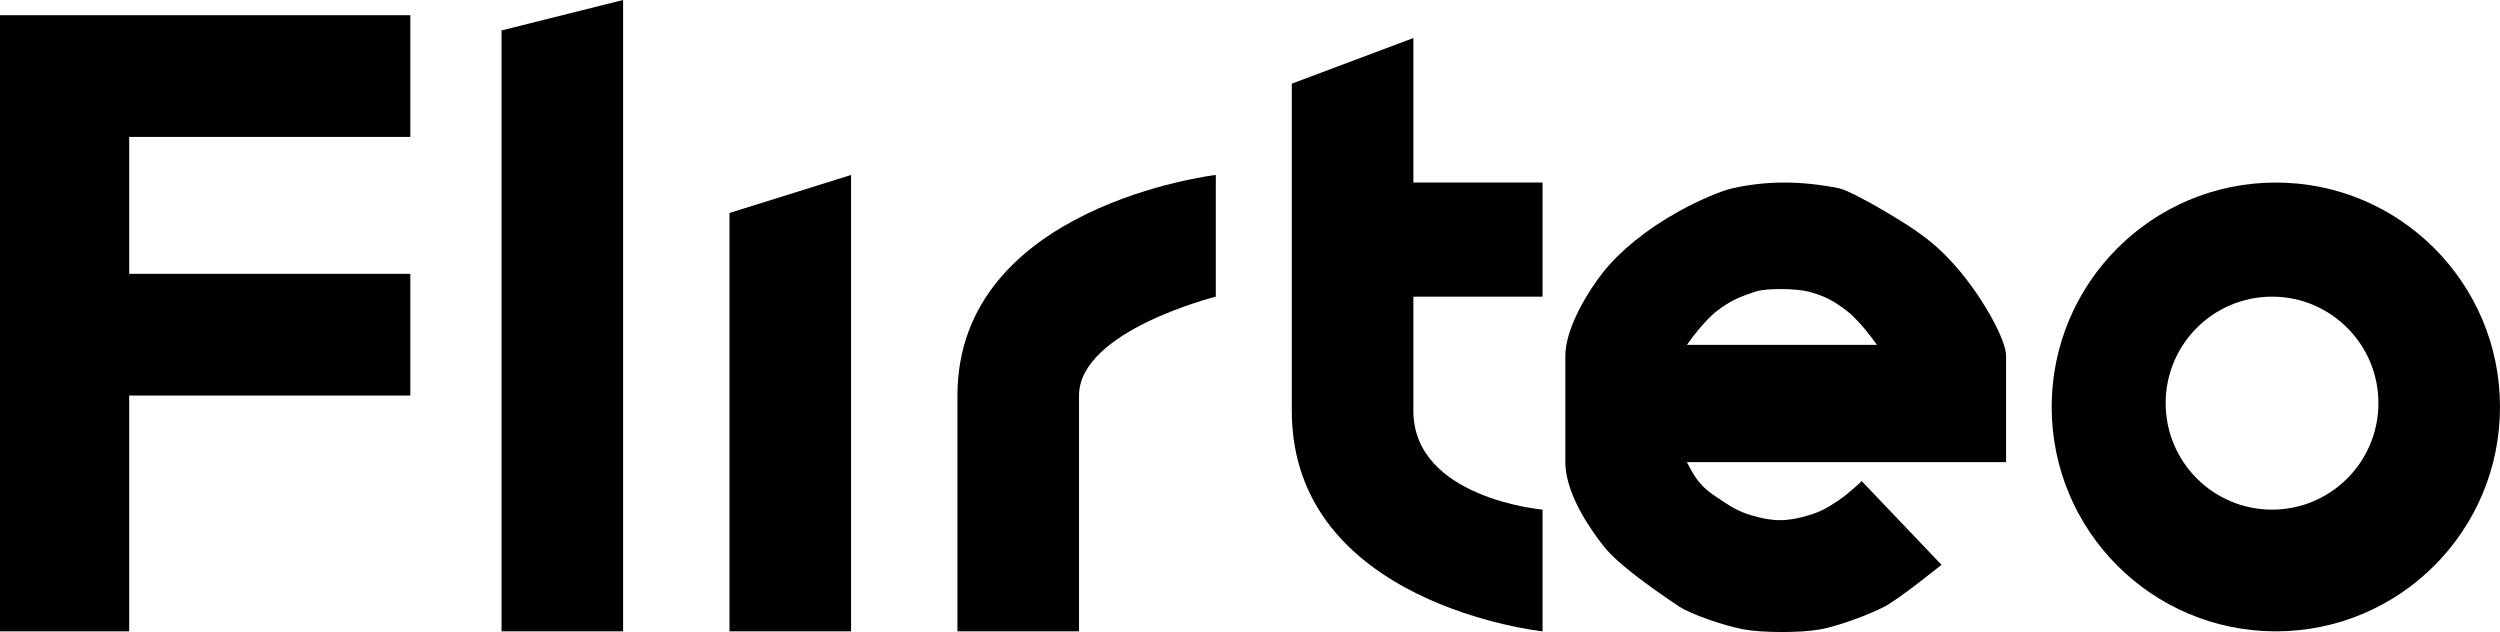
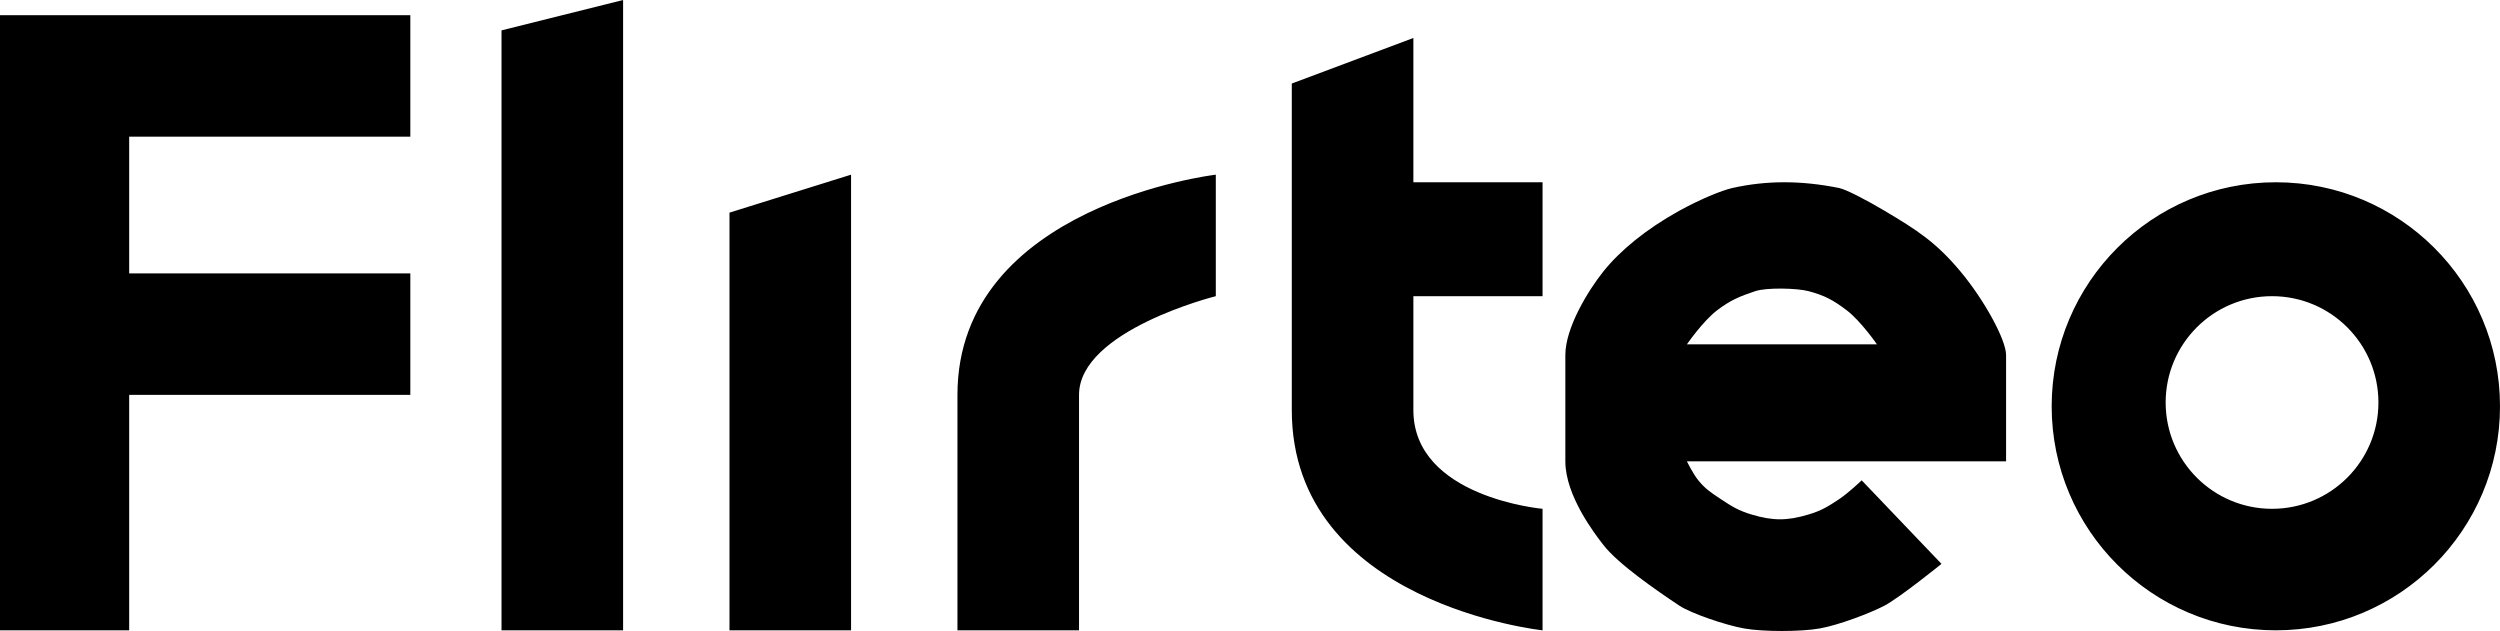
- <svg xmlns="http://www.w3.org/2000/svg" width="788" height="199" viewBox="0 0 788 199" fill="none">
-   <path d="M445.495 57.542V11.988L407.173 26.373V129.47C407.173 190.608 486.213 199 486.213 199V160.639C486.213 160.639 445.495 157.042 445.495 129.47V93.506H486.213V57.542H445.495Z" fill="black" />
-   <path d="M340.109 199V124.675C340.109 104.295 383.222 93.506 383.222 93.506V55.145C383.222 55.145 301.787 64.735 301.787 124.675C301.787 184.614 301.787 199 301.787 199H340.109Z" fill="black" />
-   <path d="M0 199H40.717V124.675H129.337V86.313H40.717V43.157H129.337V4.795H0V199Z" fill="black" />
-   <path d="M196.401 199V0L158.079 9.59V199H196.401Z" fill="black" />
-   <path d="M268.255 199V55.145L229.933 67.132V199H268.255Z" fill="black" />
-   <path fill-rule="evenodd" clip-rule="evenodd" d="M531.72 145.654H632.316V112.087C632.316 107.292 625.456 94.721 617.945 85.714C610.269 76.508 604.293 72.658 593.994 66.533C588.6 63.325 581.973 59.811 579.623 59.34C567.647 56.943 556.869 56.943 546.091 59.34C542.585 60.121 535.557 63.081 529.325 66.533C518.844 72.338 510.665 79.095 505.374 85.714C500.584 91.708 493.398 103.47 493.398 112.087V145.654C493.398 156.523 502.756 168.637 505.12 171.698C505.216 171.823 505.302 171.933 505.374 172.027C509.968 178.021 522.14 186.413 529.325 191.208C532.918 193.605 543.696 197.319 549.684 198.401C555.672 199.482 567.647 199.482 573.635 198.401C579.623 197.319 589.436 193.605 593.994 191.208C598.784 188.689 611.957 178.021 611.957 178.021L586.809 151.648C586.809 151.648 582.665 155.616 579.623 157.642C576.141 159.961 574.05 161.234 570.043 162.437C563.324 164.455 558.797 164.455 552.079 162.437C548.072 161.234 545.981 159.961 542.498 157.642C542.309 157.516 542.127 157.394 541.948 157.275C539.229 155.469 537.478 154.307 535.313 151.648C533.591 149.531 531.72 145.654 531.72 145.654ZM531.72 108.7H591.599C591.599 108.7 586.512 101.308 582.018 97.911C577.846 94.757 575.099 93.254 570.043 91.917C566.45 90.967 556.869 90.718 553.277 91.917C548.316 93.572 545.473 94.757 541.301 97.911C536.808 101.308 531.72 108.7 531.72 108.7Z" fill="black" />
-   <path fill-rule="evenodd" clip-rule="evenodd" d="M717.343 199C756.365 199 788 167.334 788 128.271C788 89.209 756.365 57.542 717.343 57.542C678.322 57.542 646.687 89.209 646.687 128.271C646.687 167.334 678.322 199 717.343 199ZM716.146 160.638C734.665 160.638 749.678 145.61 749.678 127.072C749.678 108.534 734.665 93.506 716.146 93.506C697.627 93.506 682.614 108.534 682.614 127.072C682.614 145.61 697.627 160.638 716.146 160.638Z" fill="black" />
+ <svg xmlns="http://www.w3.org/2000/svg" width="939" height="237" viewBox="0 0 939 237" fill="none">
+   <path fill-rule="evenodd" clip-rule="evenodd" d="M234.036 236.748V0L188.371 11.41V236.748H234.036ZM48.52 236.748H0V5.705H154.121V51.343H48.52V102.686H154.121V148.324H48.52V236.748ZM530.863 68.457V14.262L485.197 31.376V154.029C485.197 226.764 579.383 236.748 579.383 236.748V191.11C579.383 191.11 530.863 186.831 530.863 154.029V111.243H579.383V68.457H530.863ZM405.282 236.748V148.324C405.282 124.079 456.657 111.243 456.657 111.243V65.605C456.657 65.605 359.617 77.014 359.617 148.324V236.748H405.282ZM319.659 65.605V236.748H273.994V79.867L319.659 65.605ZM633.61 173.283H753.483V133.349C753.483 127.644 745.309 112.688 736.358 101.973C727.211 91.021 720.09 86.44 707.818 79.154C701.39 75.337 693.493 71.156 690.693 70.596C676.422 67.744 663.579 67.744 650.735 70.596C646.558 71.525 638.183 75.047 630.757 79.154C618.267 86.06 608.521 94.098 602.216 101.973C596.508 109.104 587.945 123.097 587.945 133.349V173.283C587.945 186.213 599.094 200.623 601.912 204.266L601.913 204.266L601.913 204.267C602.028 204.416 602.13 204.547 602.216 204.659C607.69 211.79 622.195 221.773 630.757 227.478C635.038 230.33 647.881 234.748 655.017 236.035C662.152 237.322 676.422 237.322 683.557 236.035C690.693 234.748 702.386 230.33 707.818 227.478C713.526 224.481 729.223 211.79 729.223 211.79L699.256 180.414C699.256 180.414 694.318 185.135 690.693 187.545C686.544 190.304 684.052 191.818 679.277 193.249C671.271 195.65 665.876 195.65 657.871 193.249C653.096 191.818 650.604 190.304 646.454 187.545C646.229 187.395 646.012 187.25 645.798 187.108C642.558 184.96 640.472 183.577 637.892 180.414C635.84 177.895 633.61 173.283 633.61 173.283ZM633.61 129.319H704.964C704.964 129.319 698.902 120.525 693.547 116.483C688.575 112.731 685.302 110.943 679.277 109.352C674.996 108.222 663.579 107.926 659.298 109.352C653.387 111.322 649.999 112.731 645.028 116.483C639.674 120.525 633.61 129.319 633.61 129.319ZM939 152.603C939 199.075 901.303 236.748 854.803 236.748C808.305 236.748 770.608 199.075 770.608 152.603C770.608 106.13 808.305 68.457 854.803 68.457C901.303 68.457 939 106.13 939 152.603ZM893.335 151.176C893.335 173.231 875.445 191.109 853.377 191.109C831.309 191.109 813.419 173.231 813.419 151.176C813.419 129.122 831.309 111.243 853.377 111.243C875.445 111.243 893.335 129.122 893.335 151.176Z" fill="black" />
</svg>
